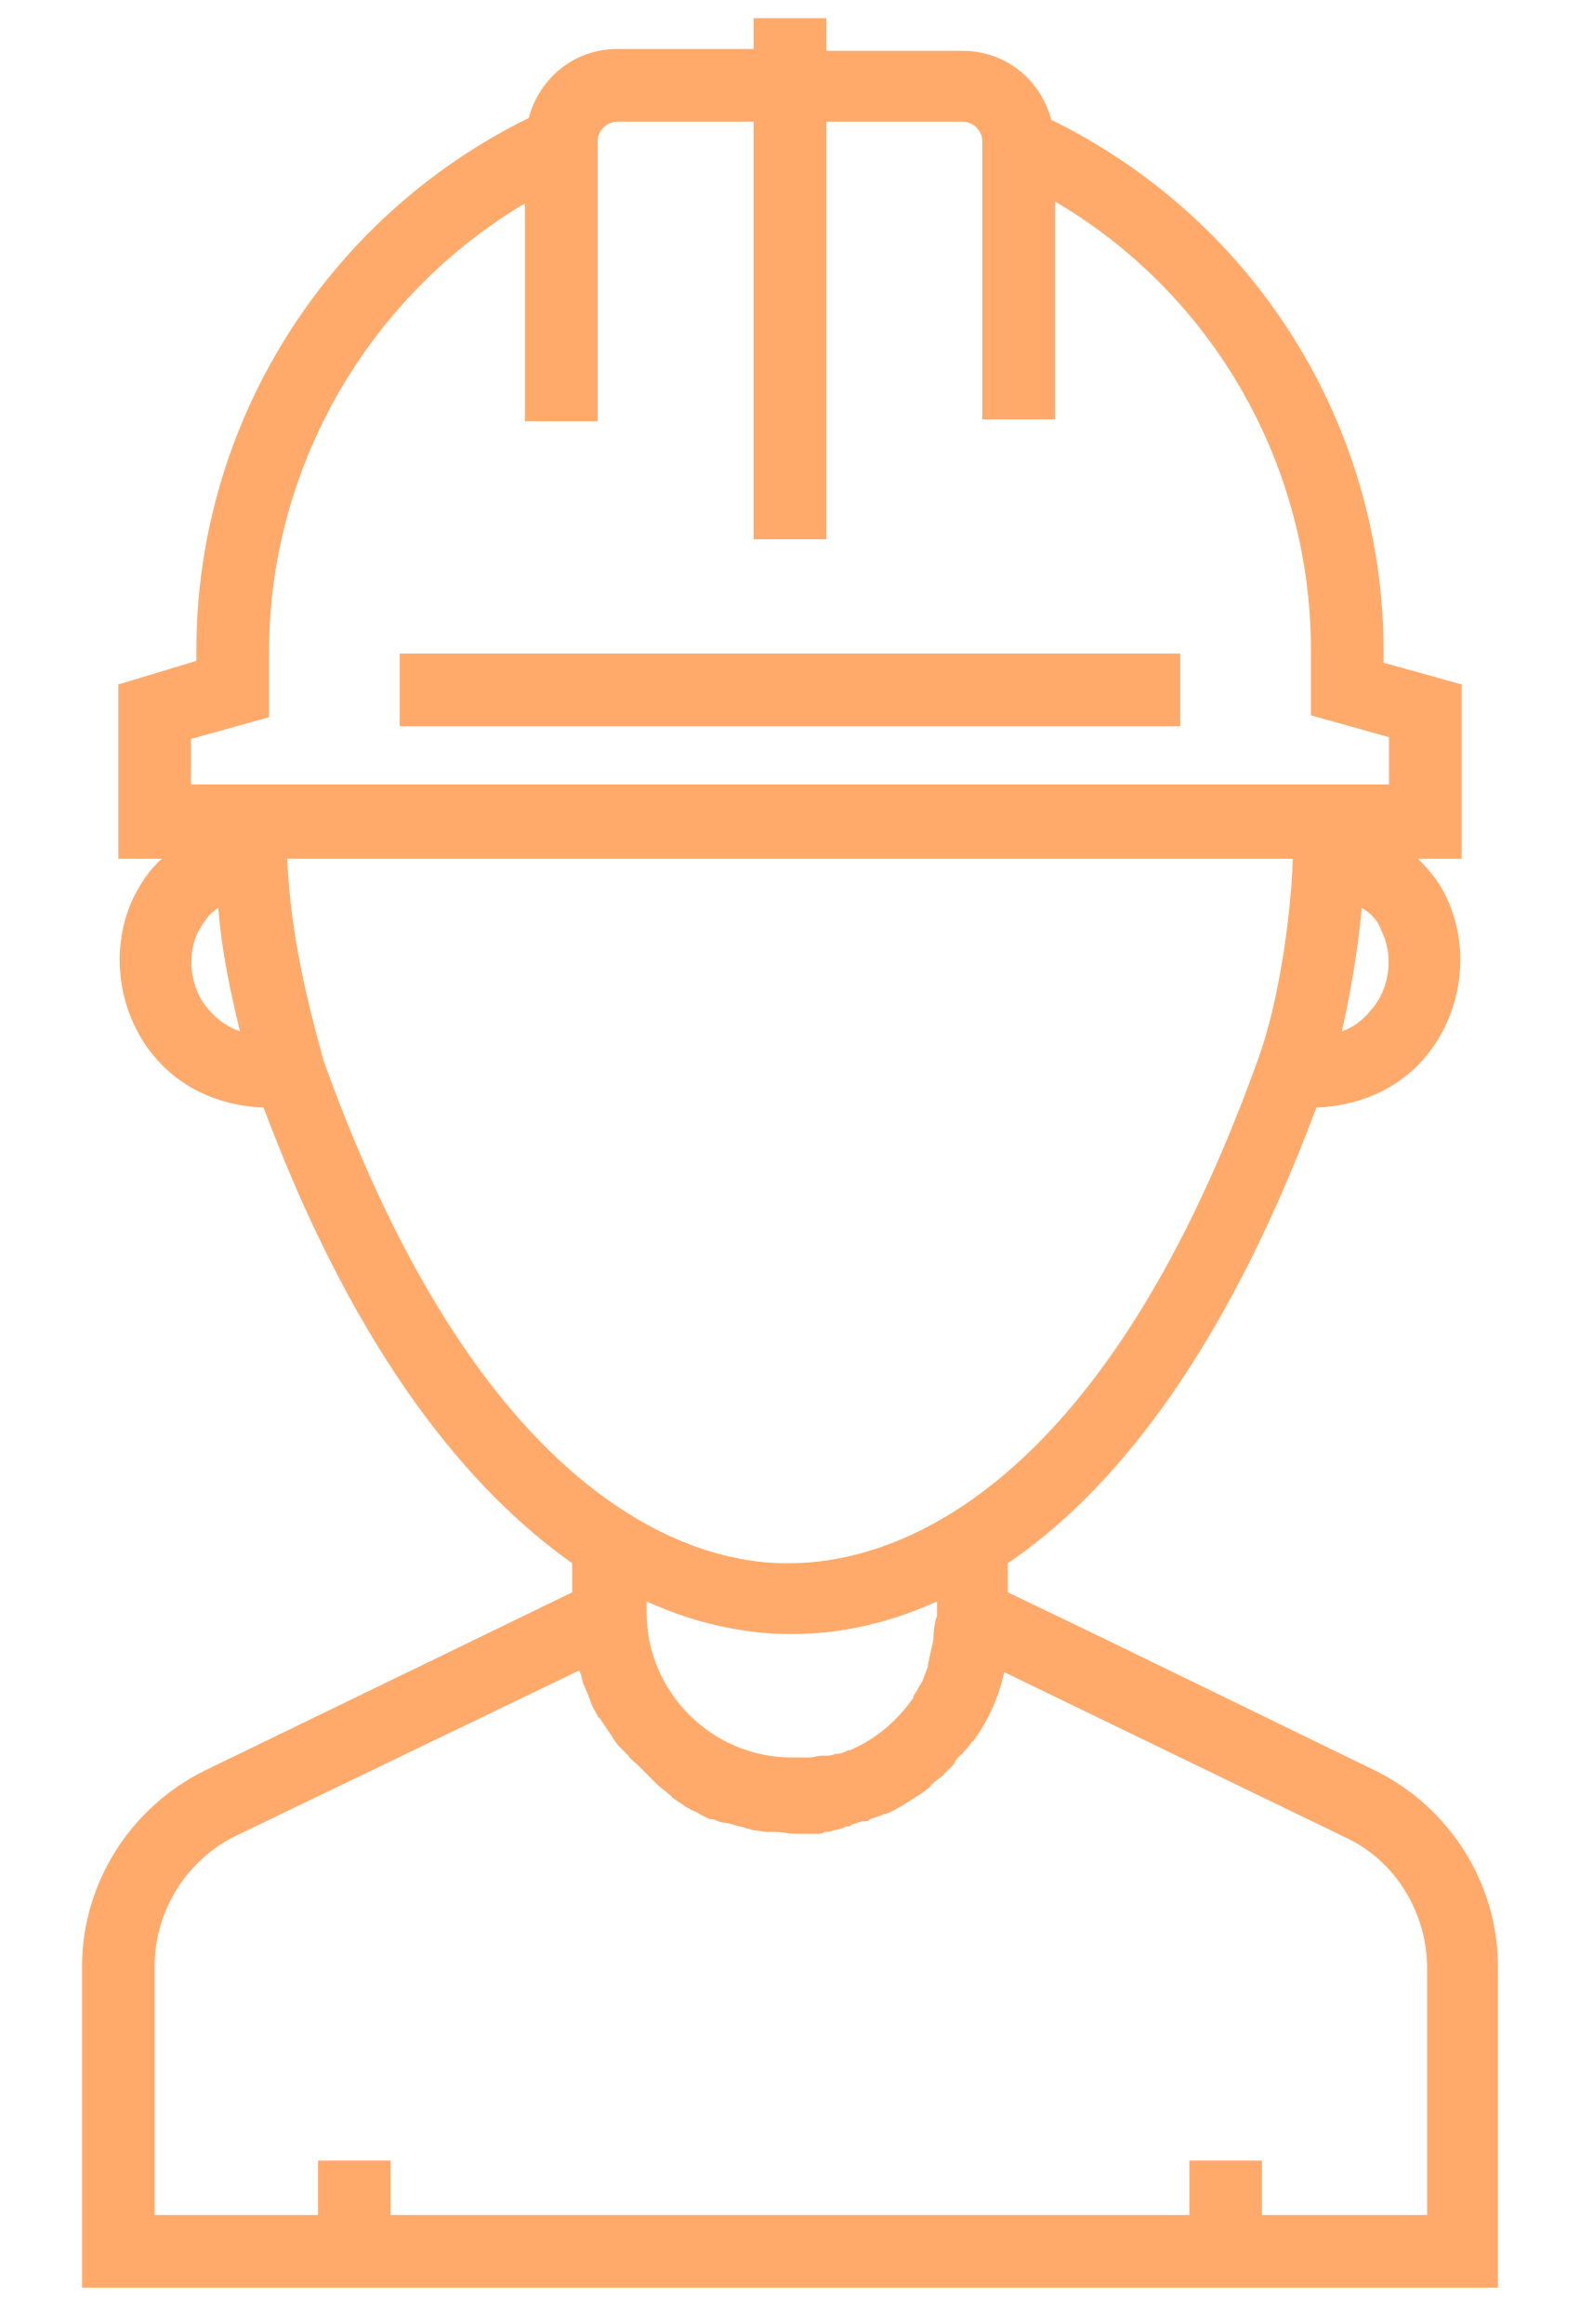
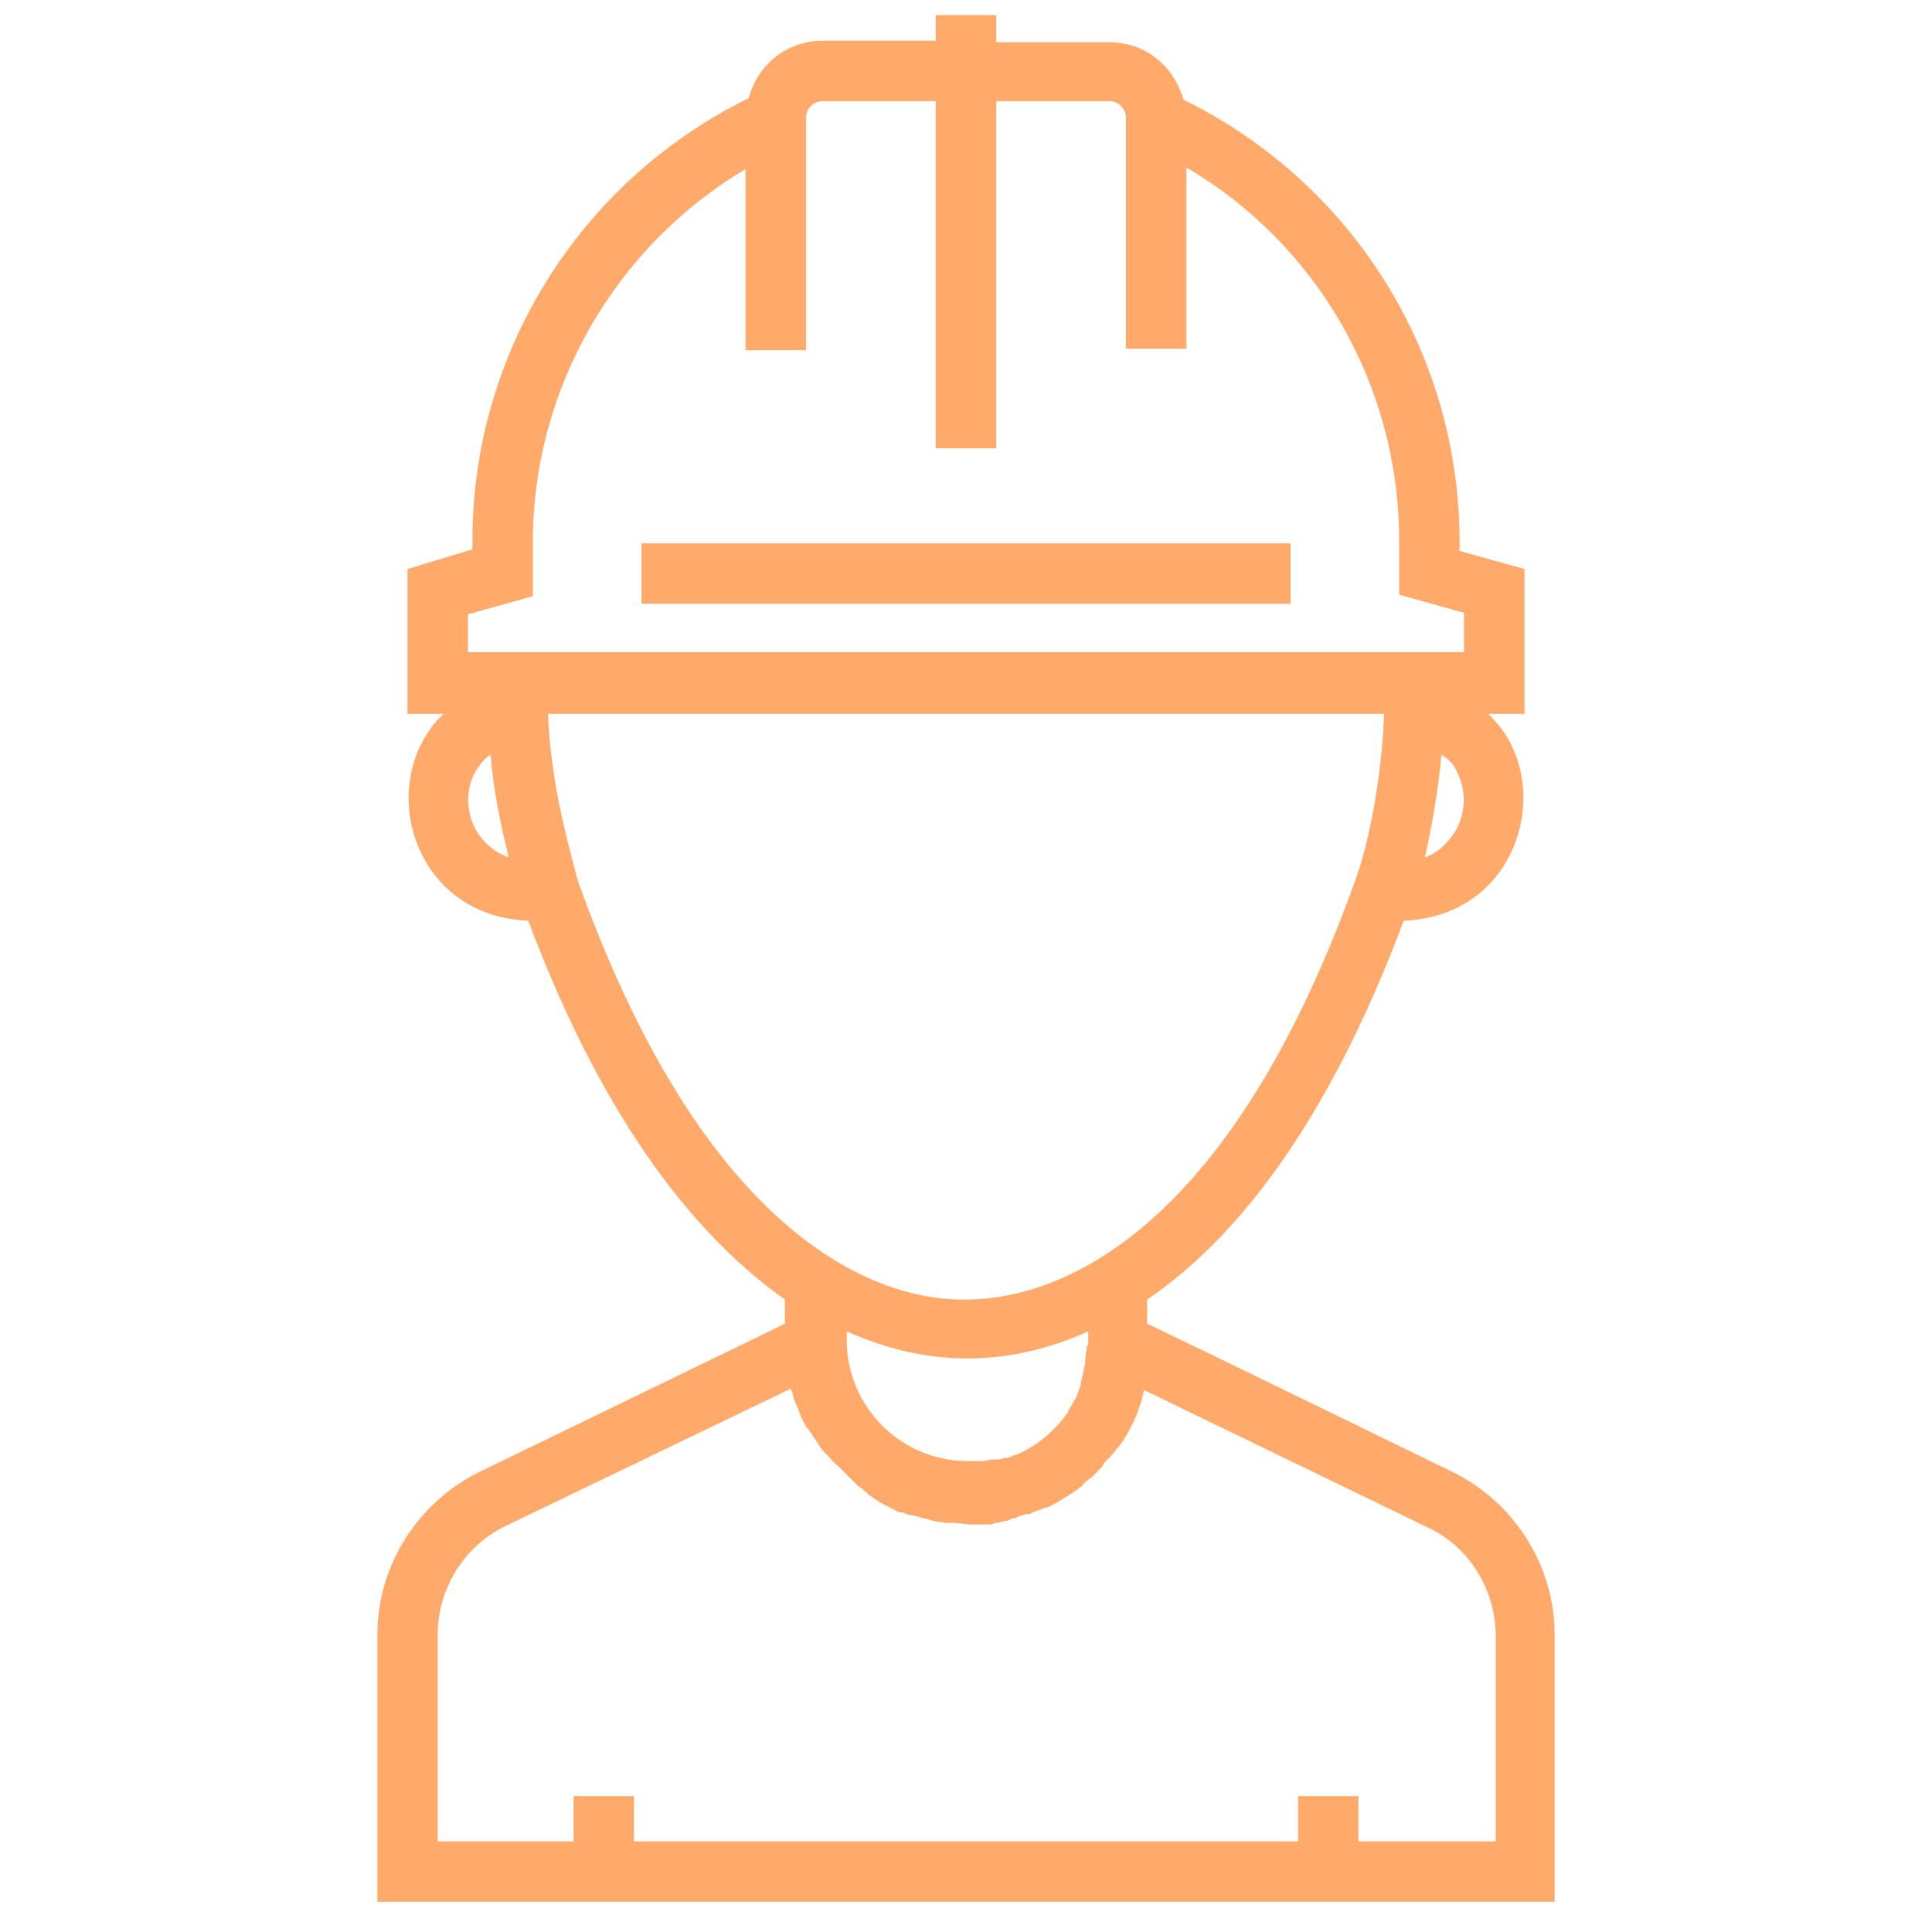
- <svg xmlns="http://www.w3.org/2000/svg" width="17" height="25" viewBox="0 0 17 25" fill="none">
-   <path d="M14.789 19.043L11.82 17.598L10.844 17.129V16.816C11.938 16.074 13.148 14.629 14.164 11.914C14.691 11.895 15.141 11.66 15.414 11.27C15.746 10.801 15.805 10.176 15.57 9.668C15.492 9.492 15.375 9.355 15.258 9.238H15.727V7.363L14.887 7.129V7.012C14.887 4.57 13.5 2.363 11.312 1.289C11.195 0.859 10.824 0.547 10.355 0.547H8.891V0.195H8.109V0.527H6.645C6.176 0.527 5.805 0.84 5.688 1.27C3.5 2.344 2.113 4.57 2.113 6.992V7.109L1.273 7.363V9.238H1.742C1.605 9.355 1.508 9.512 1.43 9.668C1.195 10.176 1.254 10.801 1.586 11.27C1.879 11.68 2.328 11.895 2.836 11.914C3.852 14.629 5.082 16.055 6.156 16.816V17.129L5.434 17.48L2.211 19.043C1.41 19.434 0.883 20.254 0.883 21.152V24.609H16.117V21.152C16.117 20.254 15.59 19.434 14.789 19.043ZM10.043 17.637C10.023 17.734 10.004 17.812 9.984 17.91V17.93C9.965 17.969 9.965 17.988 9.945 18.027C9.945 18.047 9.926 18.066 9.926 18.086C9.906 18.105 9.906 18.125 9.887 18.145C9.867 18.184 9.848 18.223 9.828 18.242C9.828 18.242 9.828 18.242 9.828 18.262C9.652 18.516 9.418 18.711 9.145 18.828C9.145 18.828 9.145 18.828 9.125 18.828C9.086 18.848 9.047 18.867 9.008 18.867H8.988C8.949 18.887 8.91 18.887 8.871 18.887C8.852 18.887 8.852 18.887 8.832 18.887C8.793 18.887 8.754 18.906 8.715 18.906C8.695 18.906 8.695 18.906 8.676 18.906C8.617 18.906 8.578 18.906 8.52 18.906C7.66 18.906 6.957 18.203 6.957 17.344V17.227C7.602 17.52 8.148 17.578 8.52 17.578C8.891 17.578 9.438 17.52 10.082 17.227V17.383C10.062 17.422 10.043 17.539 10.043 17.637ZM14.789 10.82C14.711 10.918 14.613 11.035 14.438 11.094C14.535 10.664 14.613 10.195 14.652 9.766C14.75 9.824 14.828 9.902 14.867 10.02C14.984 10.254 14.965 10.586 14.789 10.82ZM2.055 7.949L2.895 7.715V7.012C2.895 5.02 3.969 3.184 5.648 2.188V4.531H6.43V1.523C6.43 1.406 6.527 1.309 6.645 1.309H8.109V5.801H8.891V1.309H10.355C10.473 1.309 10.57 1.406 10.57 1.523V4.512H11.352V2.168C13.051 3.164 14.105 5 14.105 6.992V7.695L14.945 7.93V8.438H2.055V7.949ZM2.211 10.82C2.035 10.586 2.016 10.254 2.133 10.02C2.191 9.922 2.25 9.824 2.348 9.766C2.387 10.254 2.484 10.684 2.582 11.094C2.406 11.035 2.289 10.918 2.211 10.82ZM3.48 11.406C3.305 10.762 3.129 10.078 3.09 9.238H13.91C13.891 9.863 13.754 10.801 13.539 11.387C11.781 16.289 9.438 16.816 8.5 16.816C7.582 16.836 5.238 16.309 3.48 11.406ZM15.336 23.828H13.578V23.242H12.797V23.828H4.203V23.242H3.422V23.828H1.664V21.152C1.664 20.547 2.016 20 2.543 19.746L6.234 17.969C6.234 17.988 6.254 18.008 6.254 18.027C6.254 18.047 6.273 18.086 6.273 18.105C6.293 18.145 6.312 18.203 6.332 18.242C6.332 18.262 6.352 18.281 6.352 18.301C6.371 18.359 6.41 18.418 6.43 18.457C6.43 18.457 6.43 18.477 6.449 18.477C6.488 18.535 6.527 18.594 6.566 18.652C6.586 18.672 6.586 18.691 6.605 18.711C6.625 18.75 6.664 18.789 6.703 18.828C6.723 18.848 6.742 18.867 6.762 18.887C6.781 18.926 6.82 18.945 6.859 18.984C6.879 19.004 6.898 19.023 6.918 19.043C6.957 19.082 6.977 19.102 7.016 19.141C7.035 19.16 7.055 19.18 7.074 19.199C7.113 19.238 7.152 19.258 7.191 19.297C7.211 19.316 7.23 19.316 7.23 19.336C7.289 19.375 7.348 19.414 7.406 19.453C7.426 19.453 7.426 19.473 7.445 19.473C7.504 19.492 7.543 19.531 7.602 19.551C7.621 19.57 7.641 19.57 7.68 19.57C7.719 19.59 7.758 19.609 7.816 19.609C7.836 19.609 7.875 19.629 7.895 19.629C7.934 19.648 7.992 19.648 8.031 19.668C8.051 19.668 8.09 19.688 8.109 19.688C8.148 19.688 8.207 19.707 8.266 19.707C8.285 19.707 8.305 19.707 8.344 19.707C8.422 19.707 8.5 19.727 8.559 19.727C8.637 19.727 8.695 19.727 8.773 19.727C8.812 19.727 8.852 19.727 8.871 19.707C8.91 19.707 8.93 19.707 8.969 19.688C9.008 19.688 9.066 19.668 9.105 19.648C9.125 19.648 9.145 19.648 9.164 19.629C9.223 19.609 9.262 19.59 9.32 19.59C9.34 19.59 9.34 19.59 9.359 19.57C9.418 19.551 9.477 19.531 9.516 19.512H9.535C9.594 19.492 9.652 19.453 9.691 19.434C9.75 19.395 9.789 19.375 9.848 19.336C9.906 19.297 9.945 19.277 9.984 19.238C9.984 19.238 10.004 19.238 10.004 19.219C10.043 19.18 10.082 19.141 10.121 19.121L10.141 19.102C10.18 19.062 10.199 19.043 10.238 19.004C10.258 18.984 10.277 18.965 10.277 18.945C10.297 18.926 10.316 18.887 10.355 18.867C10.375 18.828 10.414 18.809 10.434 18.77C10.453 18.75 10.453 18.73 10.473 18.73C10.629 18.516 10.746 18.262 10.805 17.988L14.477 19.766C15.023 20.02 15.355 20.586 15.355 21.172V23.828H15.336Z" fill="#FFAA6B" />
-   <path d="M12.699 7.031H4.301V7.812H12.699V7.031Z" fill="#FFAA6B" />
+ <svg xmlns="http://www.w3.org/2000/svg" width="25" height="25" viewBox="0 0 25 25" fill="none">
+   <path d="M18.789 19.043L15.82 17.598L14.844 17.129V16.816C15.938 16.074 17.148 14.629 18.164 11.914C18.691 11.895 19.141 11.66 19.414 11.27C19.746 10.801 19.805 10.176 19.57 9.668C19.492 9.492 19.375 9.355 19.258 9.238H19.727V7.363L18.887 7.129V7.012C18.887 4.57 17.5 2.363 15.312 1.289C15.195 0.859 14.824 0.547 14.355 0.547H12.891V0.195H12.109V0.527H10.645C10.176 0.527 9.805 0.84 9.688 1.27C7.5 2.344 6.113 4.57 6.113 6.992V7.109L5.273 7.363V9.238H5.742C5.605 9.355 5.508 9.512 5.43 9.668C5.195 10.176 5.254 10.801 5.586 11.27C5.879 11.68 6.328 11.895 6.836 11.914C7.852 14.629 9.082 16.055 10.156 16.816V17.129L9.434 17.48L6.211 19.043C5.41 19.434 4.883 20.254 4.883 21.152V24.609H20.117V21.152C20.117 20.254 19.59 19.434 18.789 19.043ZM14.043 17.637C14.023 17.734 14.004 17.812 13.984 17.91V17.93C13.965 17.969 13.965 17.988 13.945 18.027C13.945 18.047 13.926 18.066 13.926 18.086C13.906 18.105 13.906 18.125 13.887 18.145C13.867 18.184 13.848 18.223 13.828 18.242C13.828 18.242 13.828 18.242 13.828 18.262C13.652 18.516 13.418 18.711 13.145 18.828C13.145 18.828 13.145 18.828 13.125 18.828C13.086 18.848 13.047 18.867 13.008 18.867H12.988C12.949 18.887 12.91 18.887 12.871 18.887C12.852 18.887 12.852 18.887 12.832 18.887C12.793 18.887 12.754 18.906 12.715 18.906C12.695 18.906 12.695 18.906 12.676 18.906C12.617 18.906 12.578 18.906 12.52 18.906C11.66 18.906 10.957 18.203 10.957 17.344V17.227C11.602 17.52 12.148 17.578 12.52 17.578C12.891 17.578 13.438 17.52 14.082 17.227V17.383C14.062 17.422 14.043 17.539 14.043 17.637ZM18.789 10.82C18.711 10.918 18.613 11.035 18.438 11.094C18.535 10.664 18.613 10.195 18.652 9.766C18.75 9.824 18.828 9.902 18.867 10.02C18.984 10.254 18.965 10.586 18.789 10.82ZM6.055 7.949L6.895 7.715V7.012C6.895 5.02 7.969 3.184 9.648 2.188V4.531H10.43V1.523C10.43 1.406 10.527 1.309 10.645 1.309H12.109V5.801H12.891V1.309H14.355C14.473 1.309 14.57 1.406 14.57 1.523V4.512H15.352V2.168C17.051 3.164 18.105 5 18.105 6.992V7.695L18.945 7.93V8.438H6.055V7.949ZM6.211 10.82C6.035 10.586 6.016 10.254 6.133 10.02C6.191 9.922 6.25 9.824 6.348 9.766C6.387 10.254 6.484 10.684 6.582 11.094C6.406 11.035 6.289 10.918 6.211 10.82ZM7.48 11.406C7.305 10.762 7.129 10.078 7.09 9.238H17.91C17.891 9.863 17.754 10.801 17.539 11.387C15.781 16.289 13.438 16.816 12.5 16.816C11.582 16.836 9.238 16.309 7.48 11.406ZM19.336 23.828H17.578V23.242H16.797V23.828H8.203V23.242H7.422V23.828H5.664V21.152C5.664 20.547 6.016 20 6.543 19.746L10.234 17.969C10.234 17.988 10.254 18.008 10.254 18.027C10.254 18.047 10.273 18.086 10.273 18.105C10.293 18.145 10.312 18.203 10.332 18.242C10.332 18.262 10.352 18.281 10.352 18.301C10.371 18.359 10.41 18.418 10.43 18.457C10.43 18.457 10.43 18.477 10.449 18.477C10.488 18.535 10.527 18.594 10.566 18.652C10.586 18.672 10.586 18.691 10.605 18.711C10.625 18.75 10.664 18.789 10.703 18.828C10.723 18.848 10.742 18.867 10.762 18.887C10.781 18.926 10.82 18.945 10.859 18.984C10.879 19.004 10.898 19.023 10.918 19.043C10.957 19.082 10.977 19.102 11.016 19.141C11.035 19.16 11.055 19.18 11.074 19.199C11.113 19.238 11.152 19.258 11.191 19.297C11.211 19.316 11.23 19.316 11.23 19.336C11.289 19.375 11.348 19.414 11.406 19.453C11.426 19.453 11.426 19.473 11.445 19.473C11.504 19.492 11.543 19.531 11.602 19.551C11.621 19.57 11.641 19.57 11.68 19.57C11.719 19.59 11.758 19.609 11.816 19.609C11.836 19.609 11.875 19.629 11.895 19.629C11.934 19.648 11.992 19.648 12.031 19.668C12.051 19.668 12.09 19.688 12.109 19.688C12.148 19.688 12.207 19.707 12.266 19.707C12.285 19.707 12.305 19.707 12.344 19.707C12.422 19.707 12.5 19.727 12.559 19.727C12.637 19.727 12.695 19.727 12.773 19.727C12.812 19.727 12.852 19.727 12.871 19.707C12.91 19.707 12.93 19.707 12.969 19.688C13.008 19.688 13.066 19.668 13.105 19.648C13.125 19.648 13.145 19.648 13.164 19.629C13.223 19.609 13.262 19.59 13.32 19.59C13.34 19.59 13.34 19.59 13.359 19.57C13.418 19.551 13.477 19.531 13.516 19.512H13.535C13.594 19.492 13.652 19.453 13.691 19.434C13.75 19.395 13.789 19.375 13.848 19.336C13.906 19.297 13.945 19.277 13.984 19.238C13.984 19.238 14.004 19.238 14.004 19.219C14.043 19.18 14.082 19.141 14.121 19.121L14.141 19.102C14.18 19.062 14.199 19.043 14.238 19.004C14.258 18.984 14.277 18.965 14.277 18.945C14.297 18.926 14.316 18.887 14.355 18.867C14.375 18.828 14.414 18.809 14.434 18.77C14.453 18.75 14.453 18.73 14.473 18.73C14.629 18.516 14.746 18.262 14.805 17.988L18.477 19.766C19.023 20.02 19.355 20.586 19.355 21.172V23.828H19.336Z" fill="#FFAA6B" />
+   <path d="M16.699 7.031H8.301V7.812H16.699V7.031Z" fill="#FFAA6B" />
</svg>
